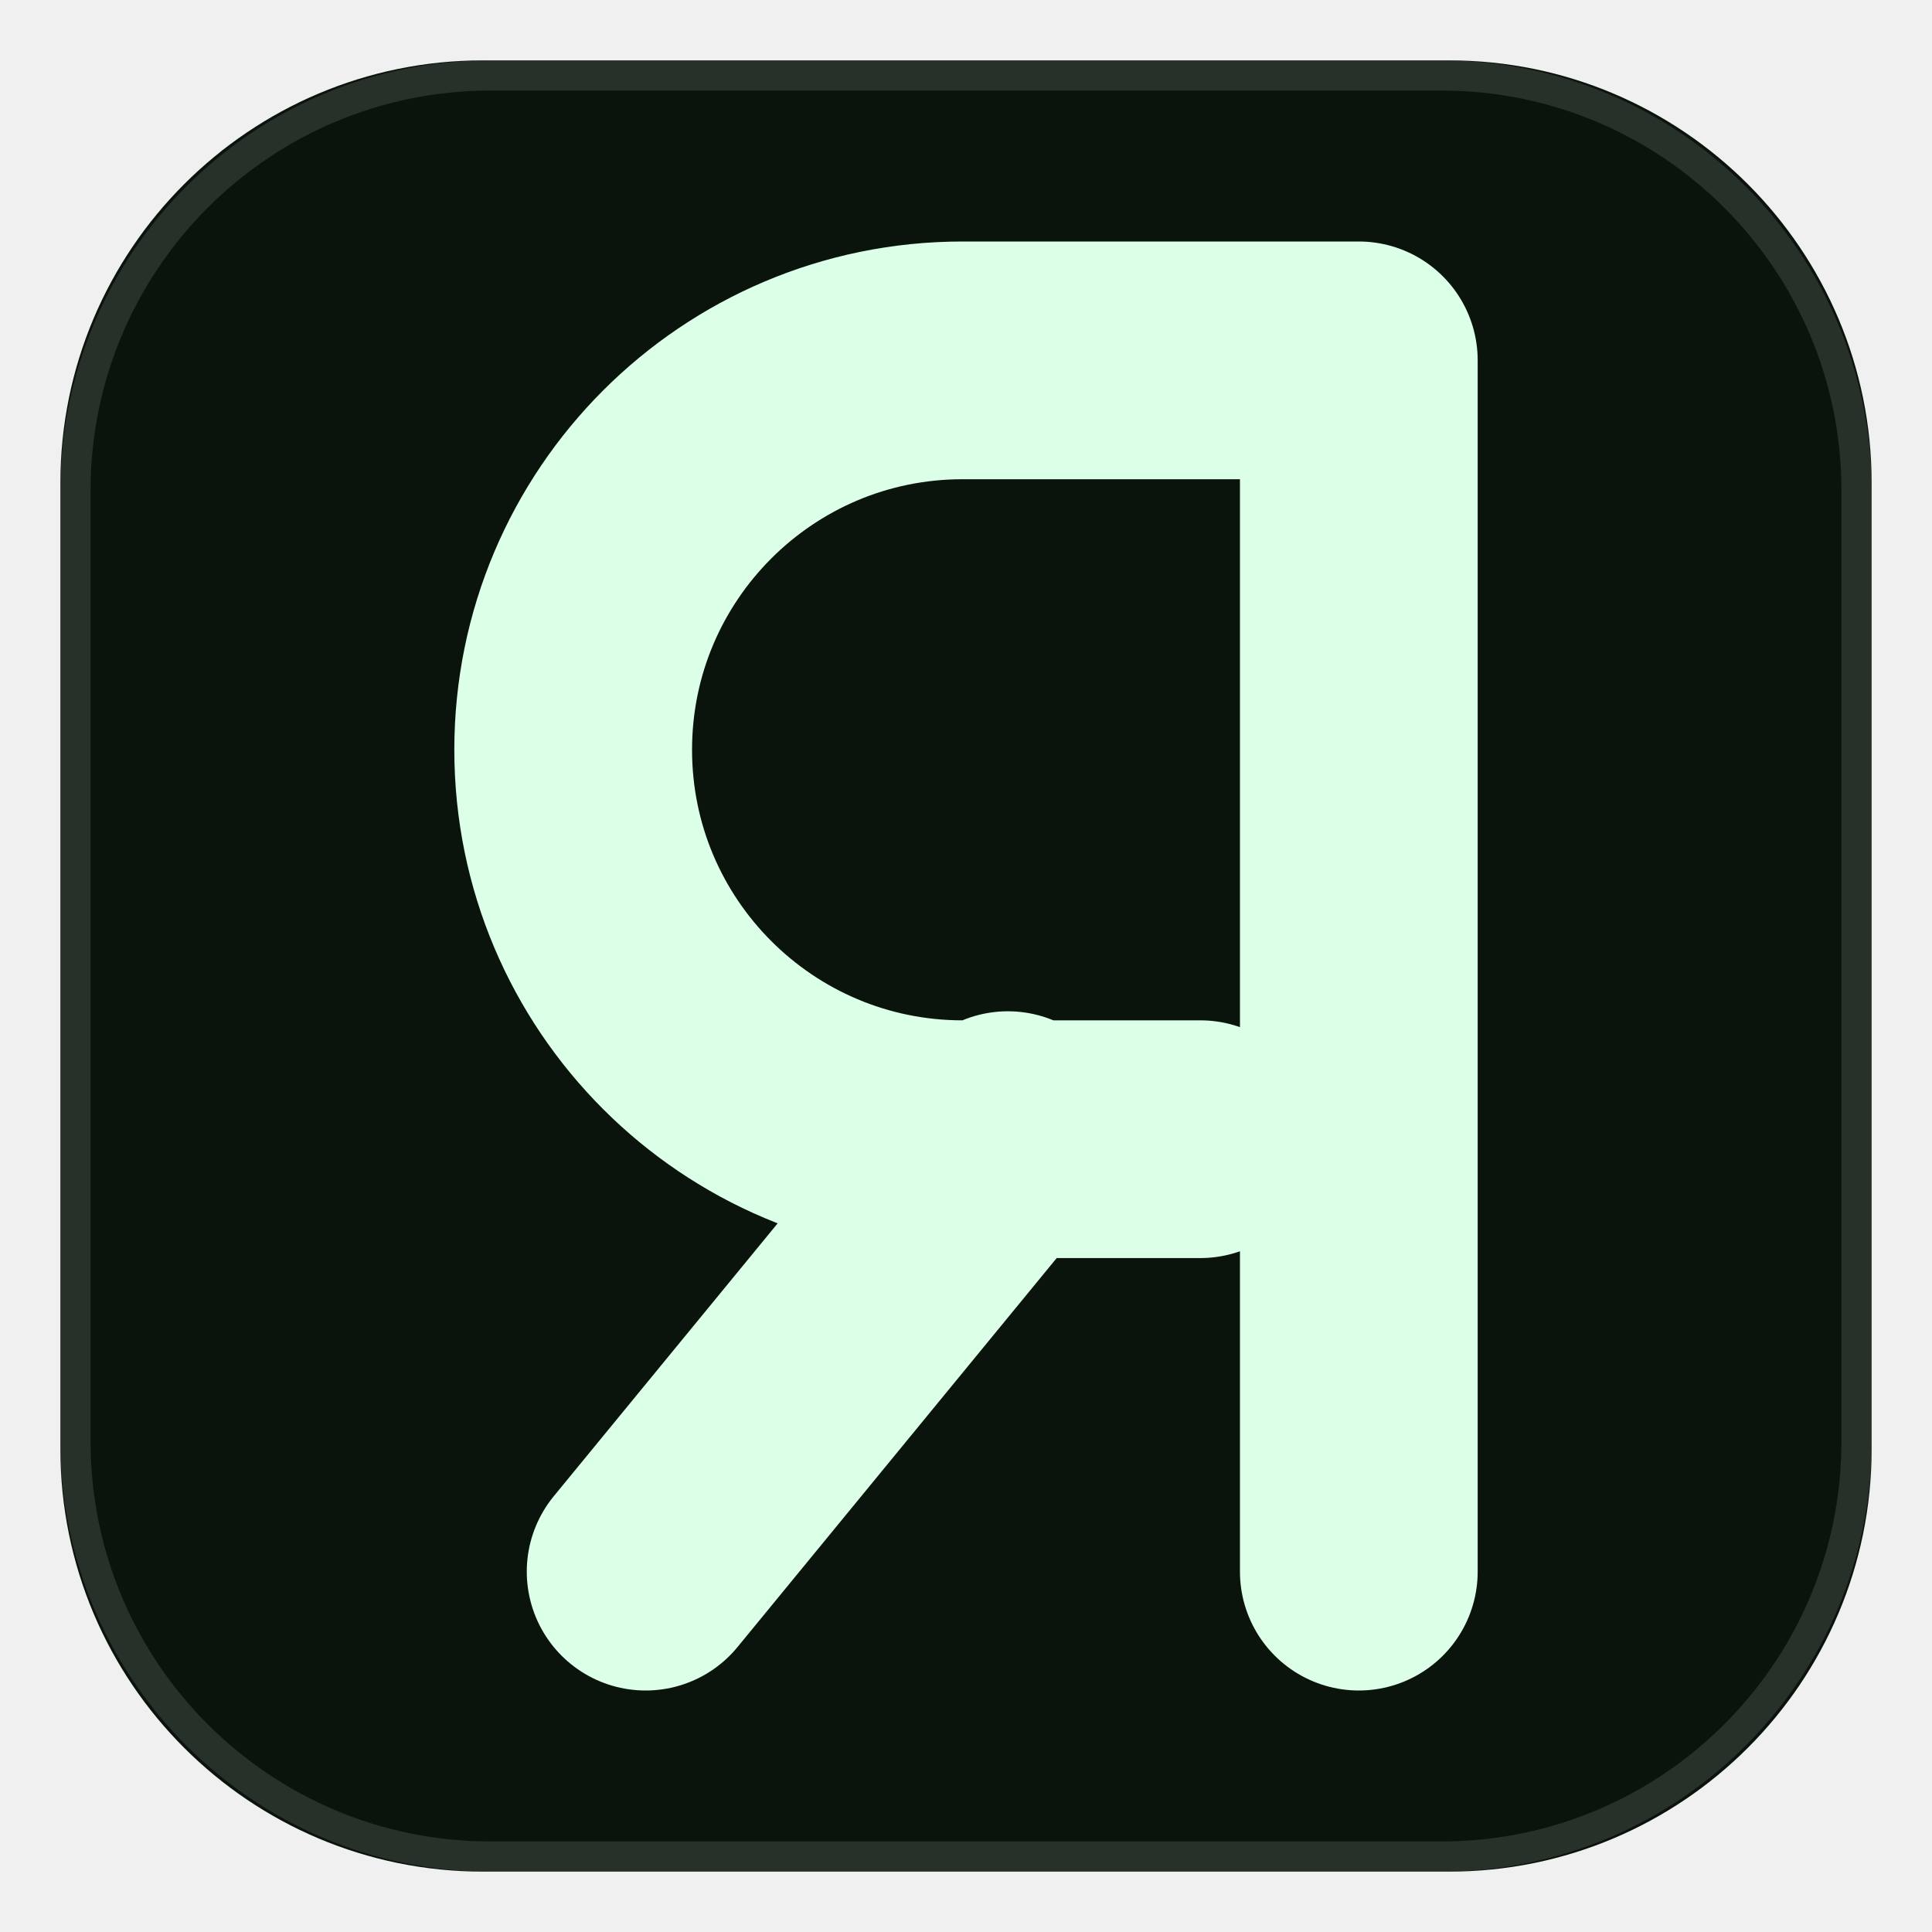
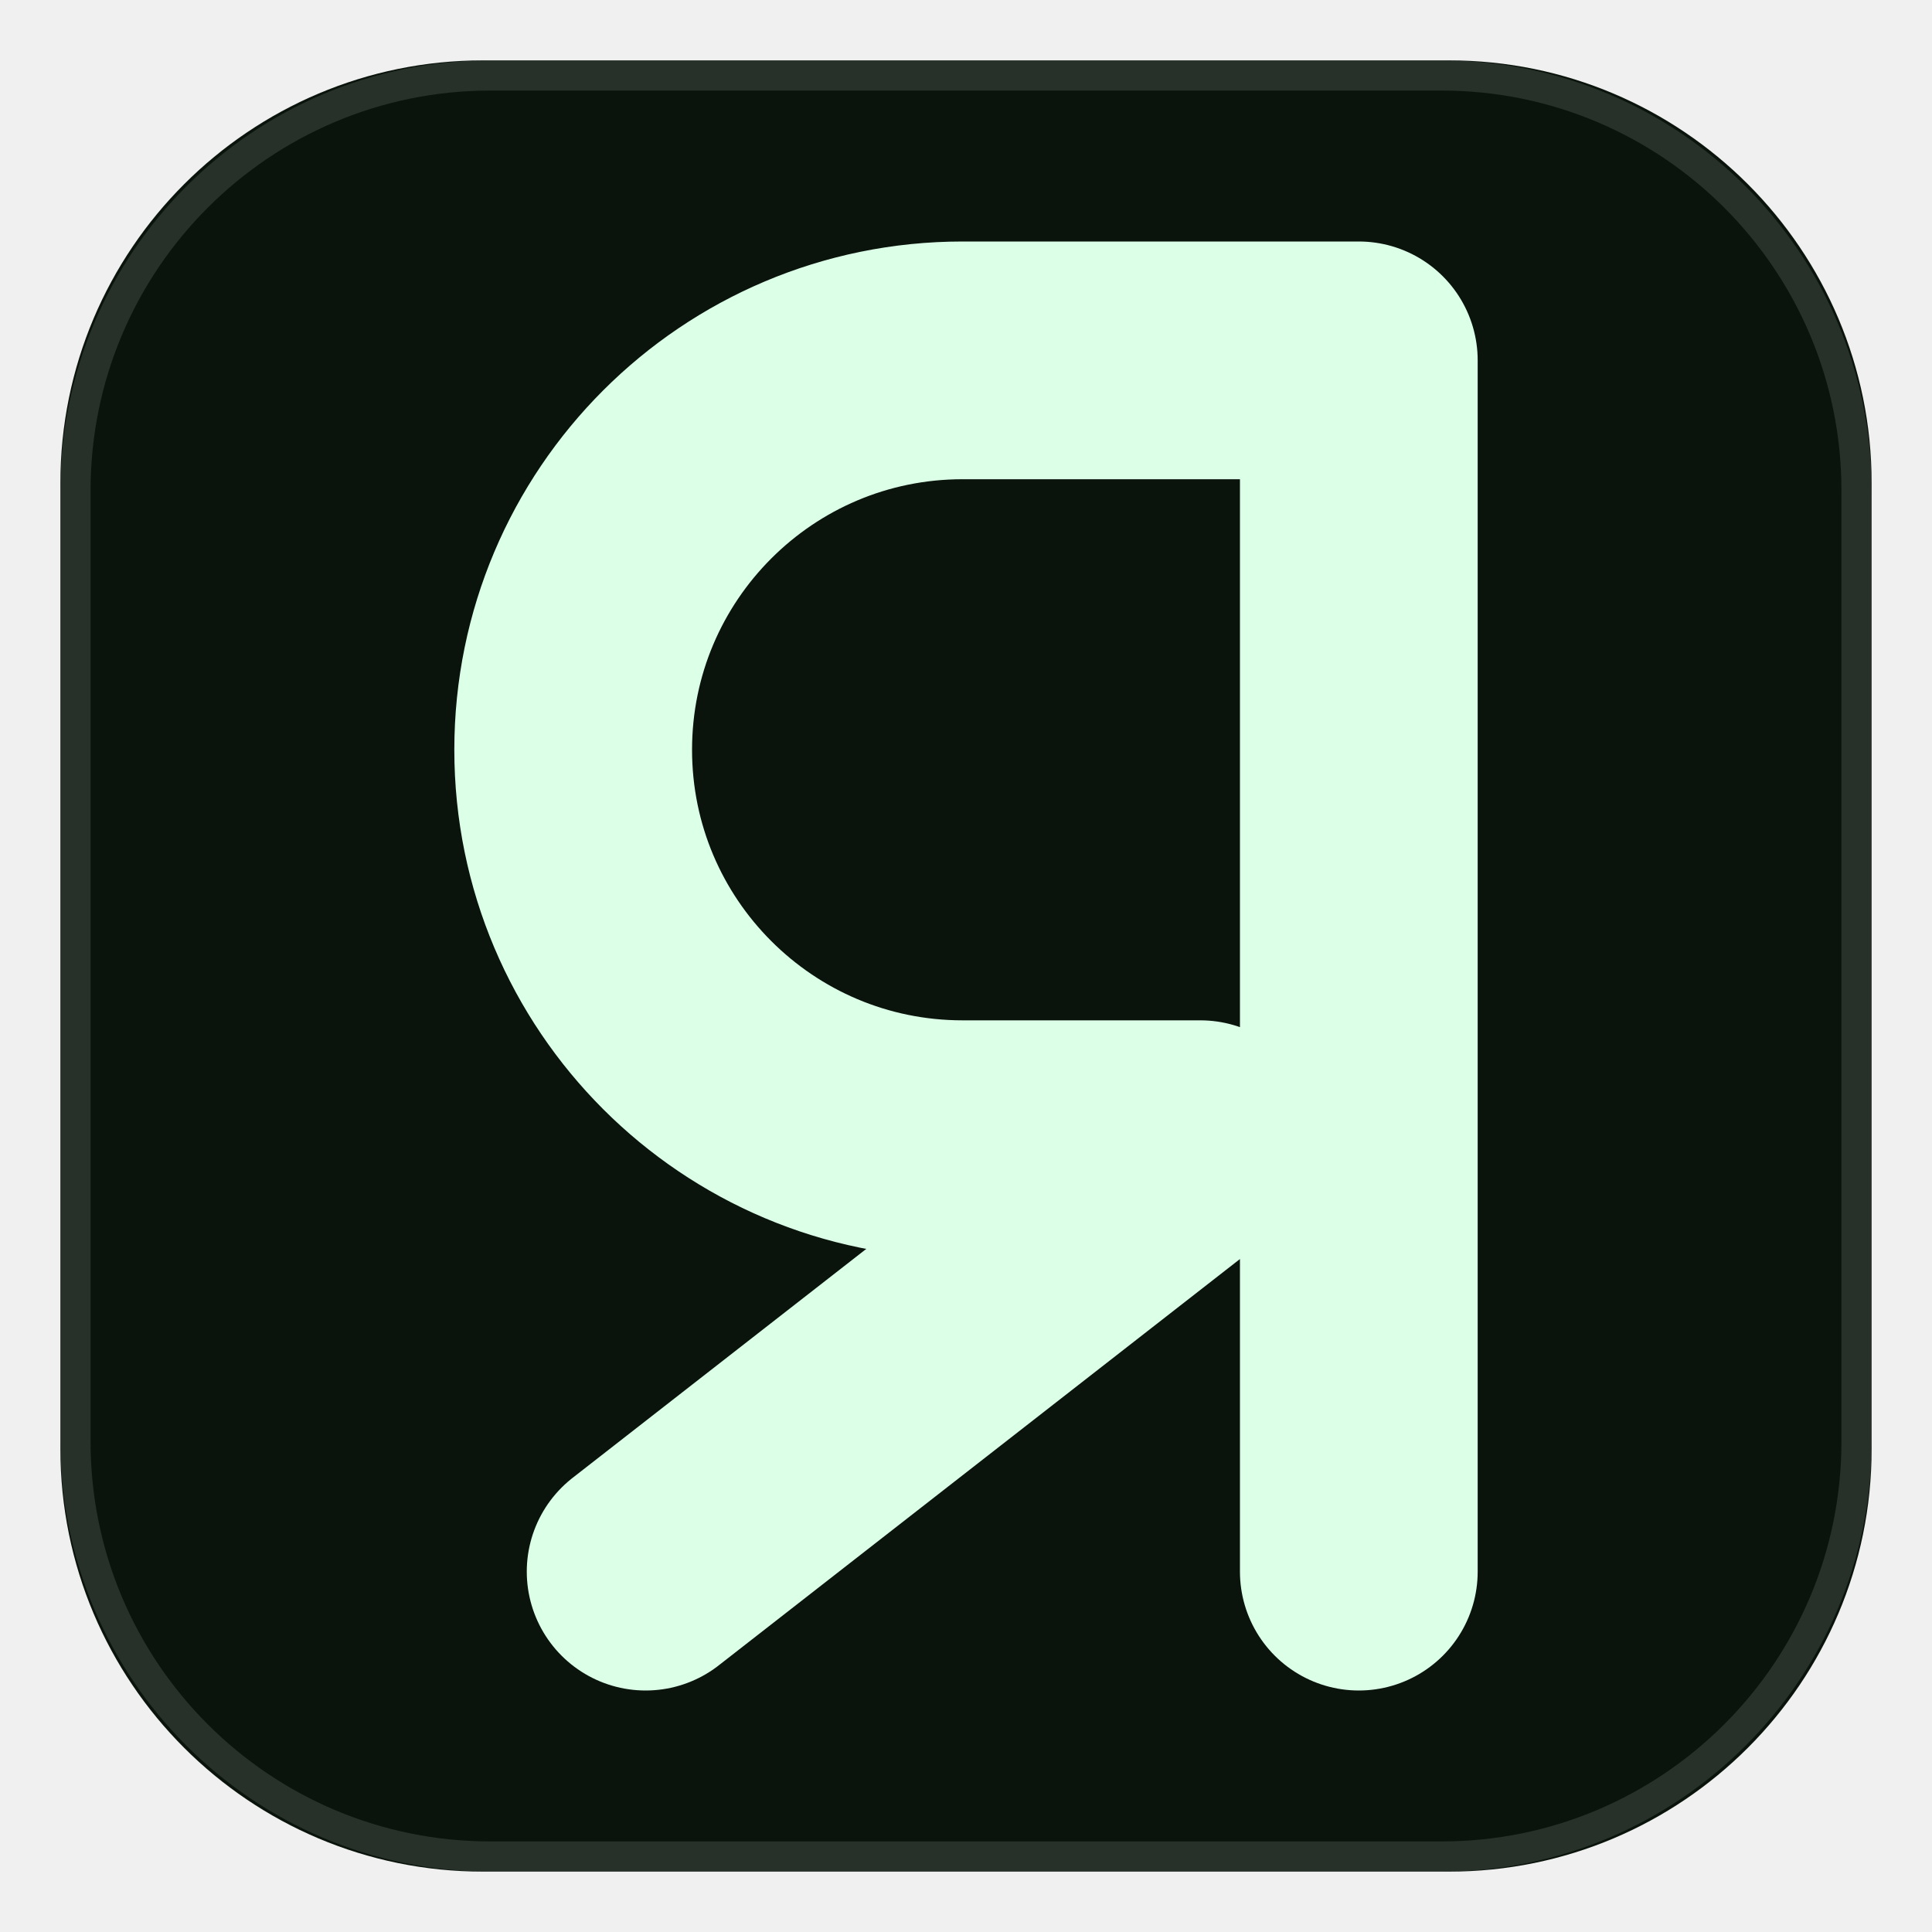
<svg xmlns="http://www.w3.org/2000/svg" viewBox="0 0 128 128" width="1024" height="1024">
  <defs>
    <linearGradient id="rvr-bg" x1="0" y1="0" x2="0" y2="1">
      <stop offset="0" stop-color="#101c12" />
      <stop offset="0.55" stop-color="#0a140c" />
      <stop offset="1" stop-color="#060a07" />
    </linearGradient>
    <linearGradient id="rvr-edge" x1="0" y1="0" x2="0" y2="1">
      <stop offset="0" stop-color="#ffffff" stop-opacity="0.22" />
      <stop offset="0.3" stop-color="#ffffff" stop-opacity="0.05" />
      <stop offset="0.7" stop-color="#ffffff" stop-opacity="0" />
    </linearGradient>
    <radialGradient id="rvr-glow" cx="0.5" cy="0.46" r="0.55">
      <stop offset="0" stop-color="#2bff6a" stop-opacity="0.20" />
      <stop offset="0.6" stop-color="#2bff6a" stop-opacity="0.07" />
      <stop offset="1" stop-color="#2bff6a" stop-opacity="0" />
    </radialGradient>
    <linearGradient id="rvr-bracket" x1="0" y1="0" x2="1" y2="1">
      <stop offset="0" stop-color="#6dff9e" />
      <stop offset="0.5" stop-color="#2bff6a" />
      <stop offset="1" stop-color="#00c24d" />
    </linearGradient>
    <linearGradient id="rvr-glyph" x1="0" y1="0" x2="0" y2="1">
      <stop offset="0" stop-color="#ffffff" />
      <stop offset="1" stop-color="#dcffe8" />
    </linearGradient>
    <filter id="rvr-glyphGlow" x="-60%" y="-40%" width="220%" height="180%">
      <feDropShadow dx="0" dy="0" stdDeviation="3" flood-color="#2bff6a" flood-opacity="0.45" />
    </filter>
  </defs>
  <rect x="4" y="4" width="120" height="120" rx="28" fill="#0a140c" />
  <rect x="5" y="5" width="118" height="118" rx="27.5" fill="none" stroke="#ffffff" stroke-opacity="0.12" stroke-width="2" />
-   <path d="M81 91 V37.5 H63.5 a17.2 17.2 0 0 0 0 34.4 H74 M65.5 71.5 L49.5 91" transform="translate(64 64) scale(1.5) translate(-63.65 -64.25)" fill="none" stroke="#dcffe8" stroke-width="10.5" stroke-linecap="round" stroke-linejoin="round" />
+   <path d="M81 91 V37.5 H63.5 a17.2 17.2 0 0 0 0 34.4 H74 M74 71.9 L49.5 91" transform="translate(64 64) scale(1.5) translate(-63.65 -64.25)" fill="none" stroke="#dcffe8" stroke-width="10.5" stroke-linecap="round" stroke-linejoin="round" />
</svg>
